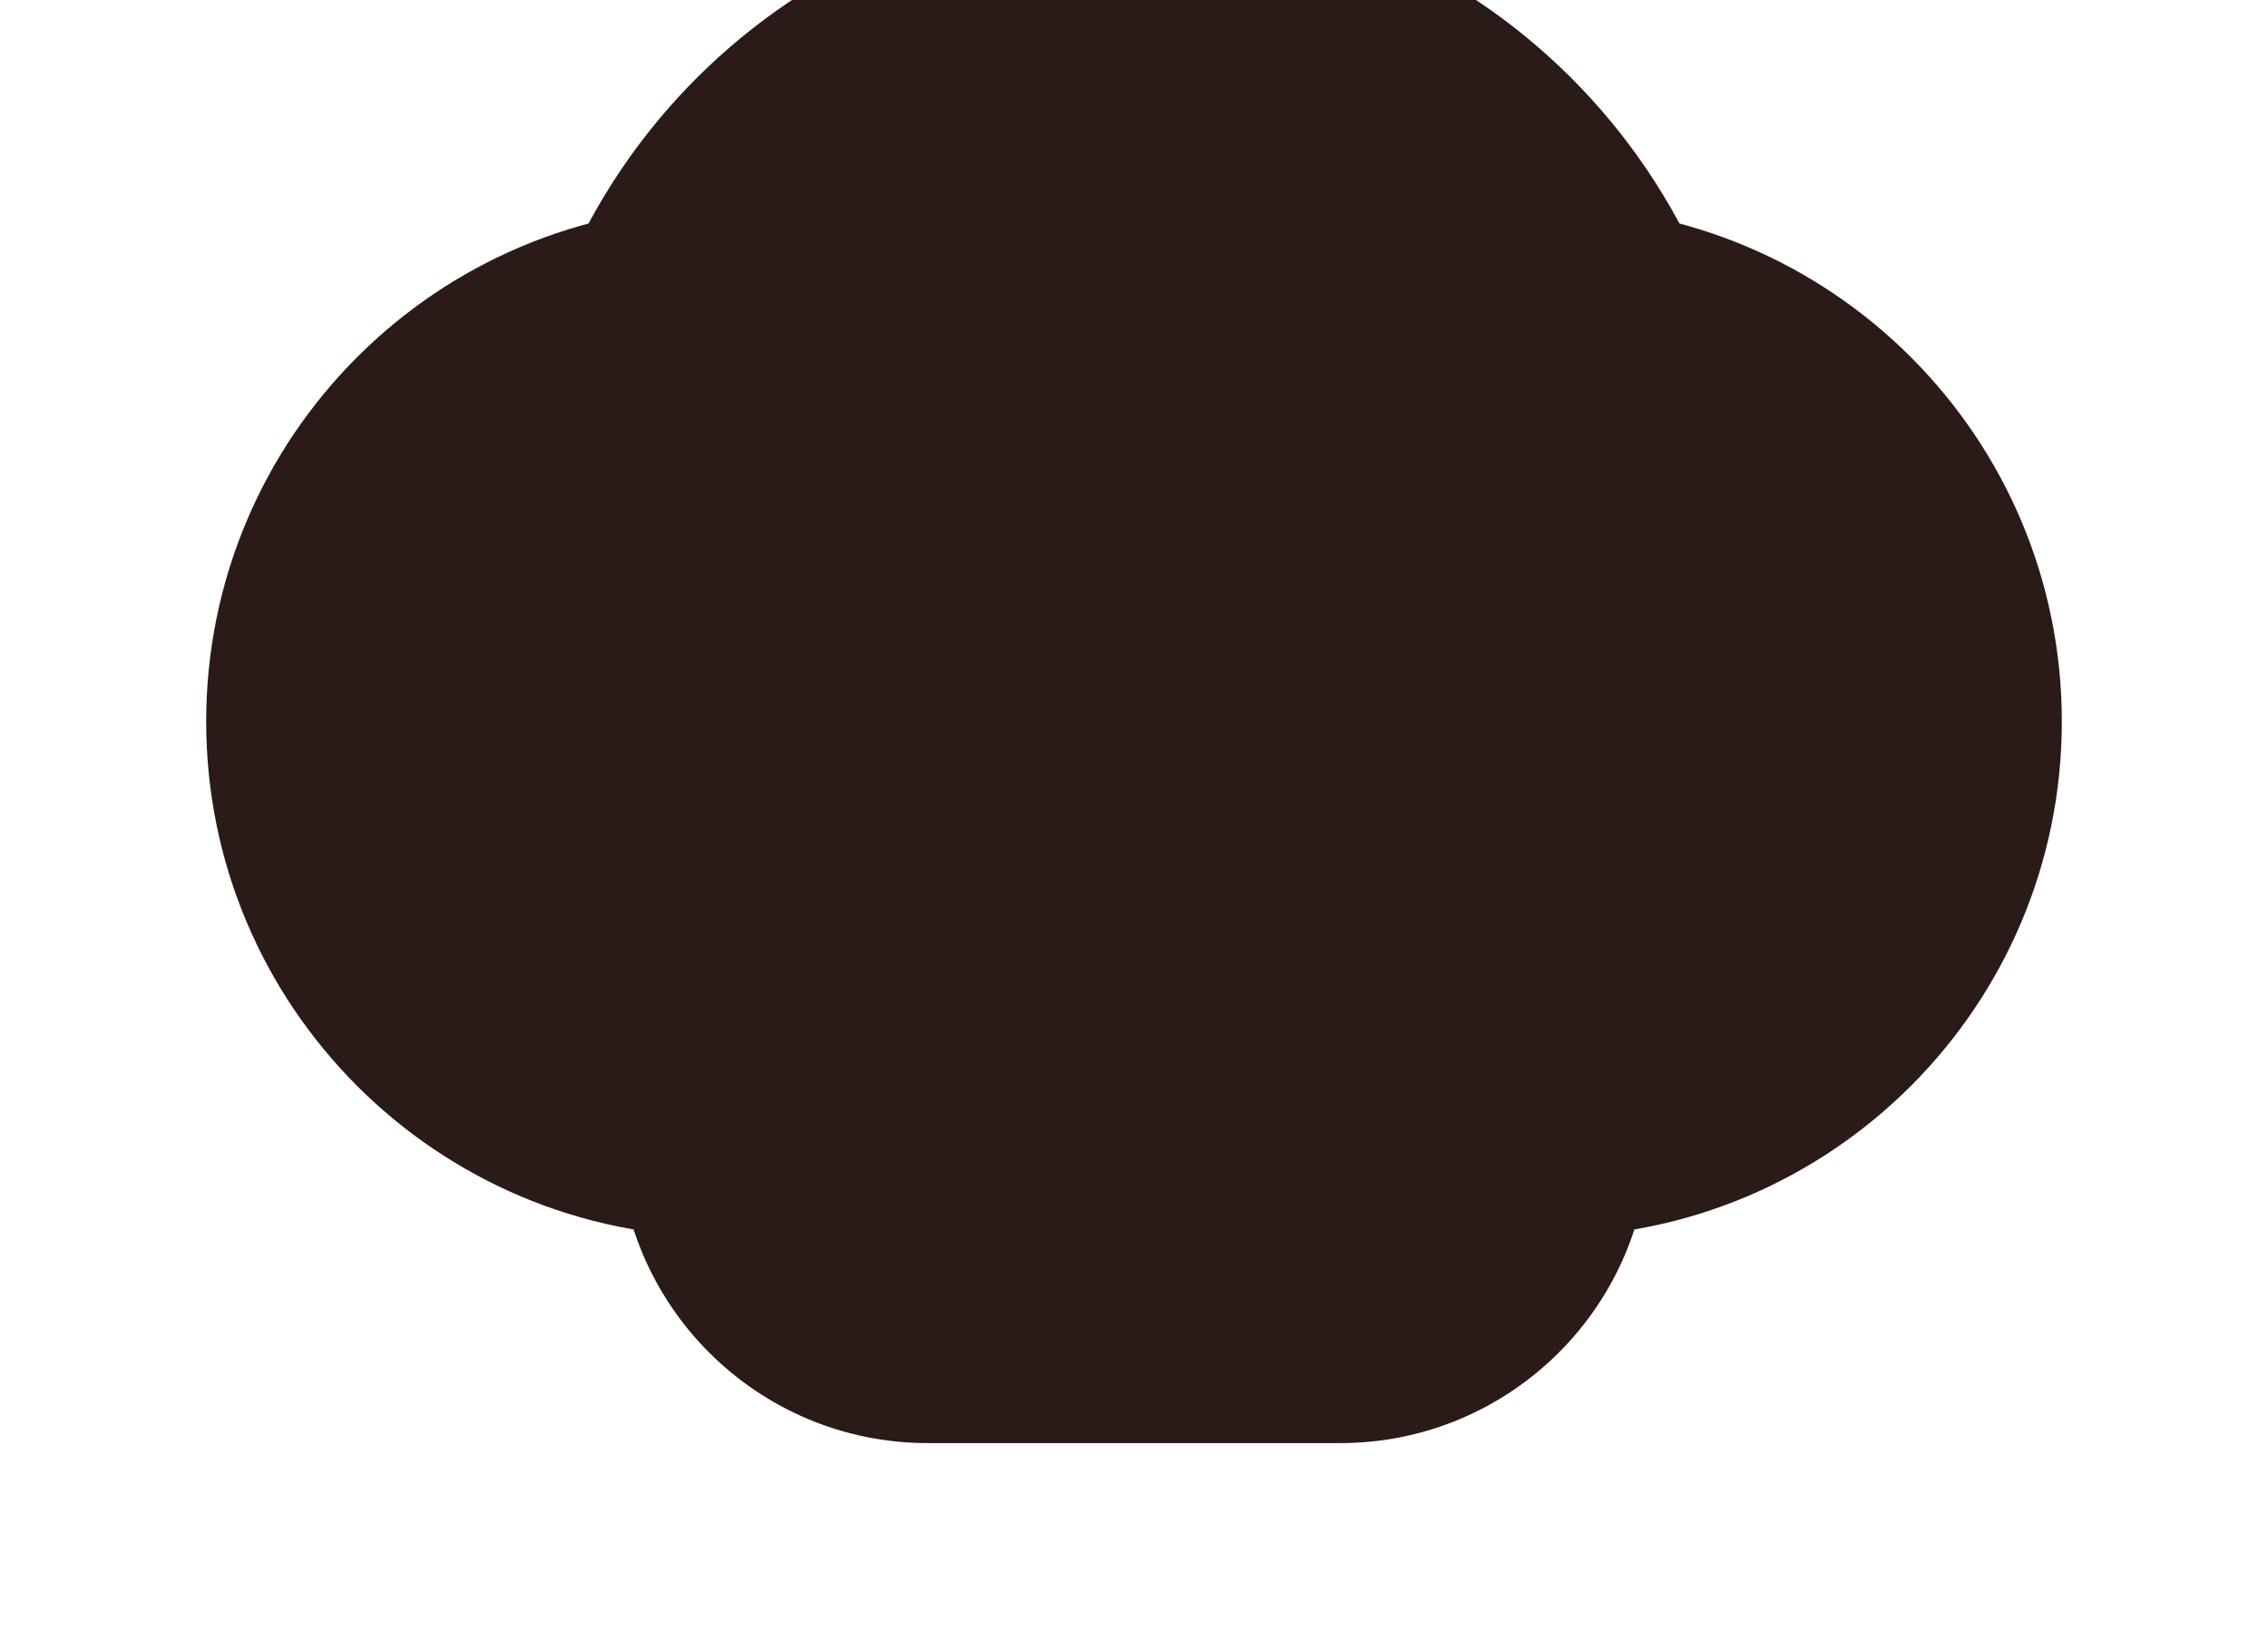
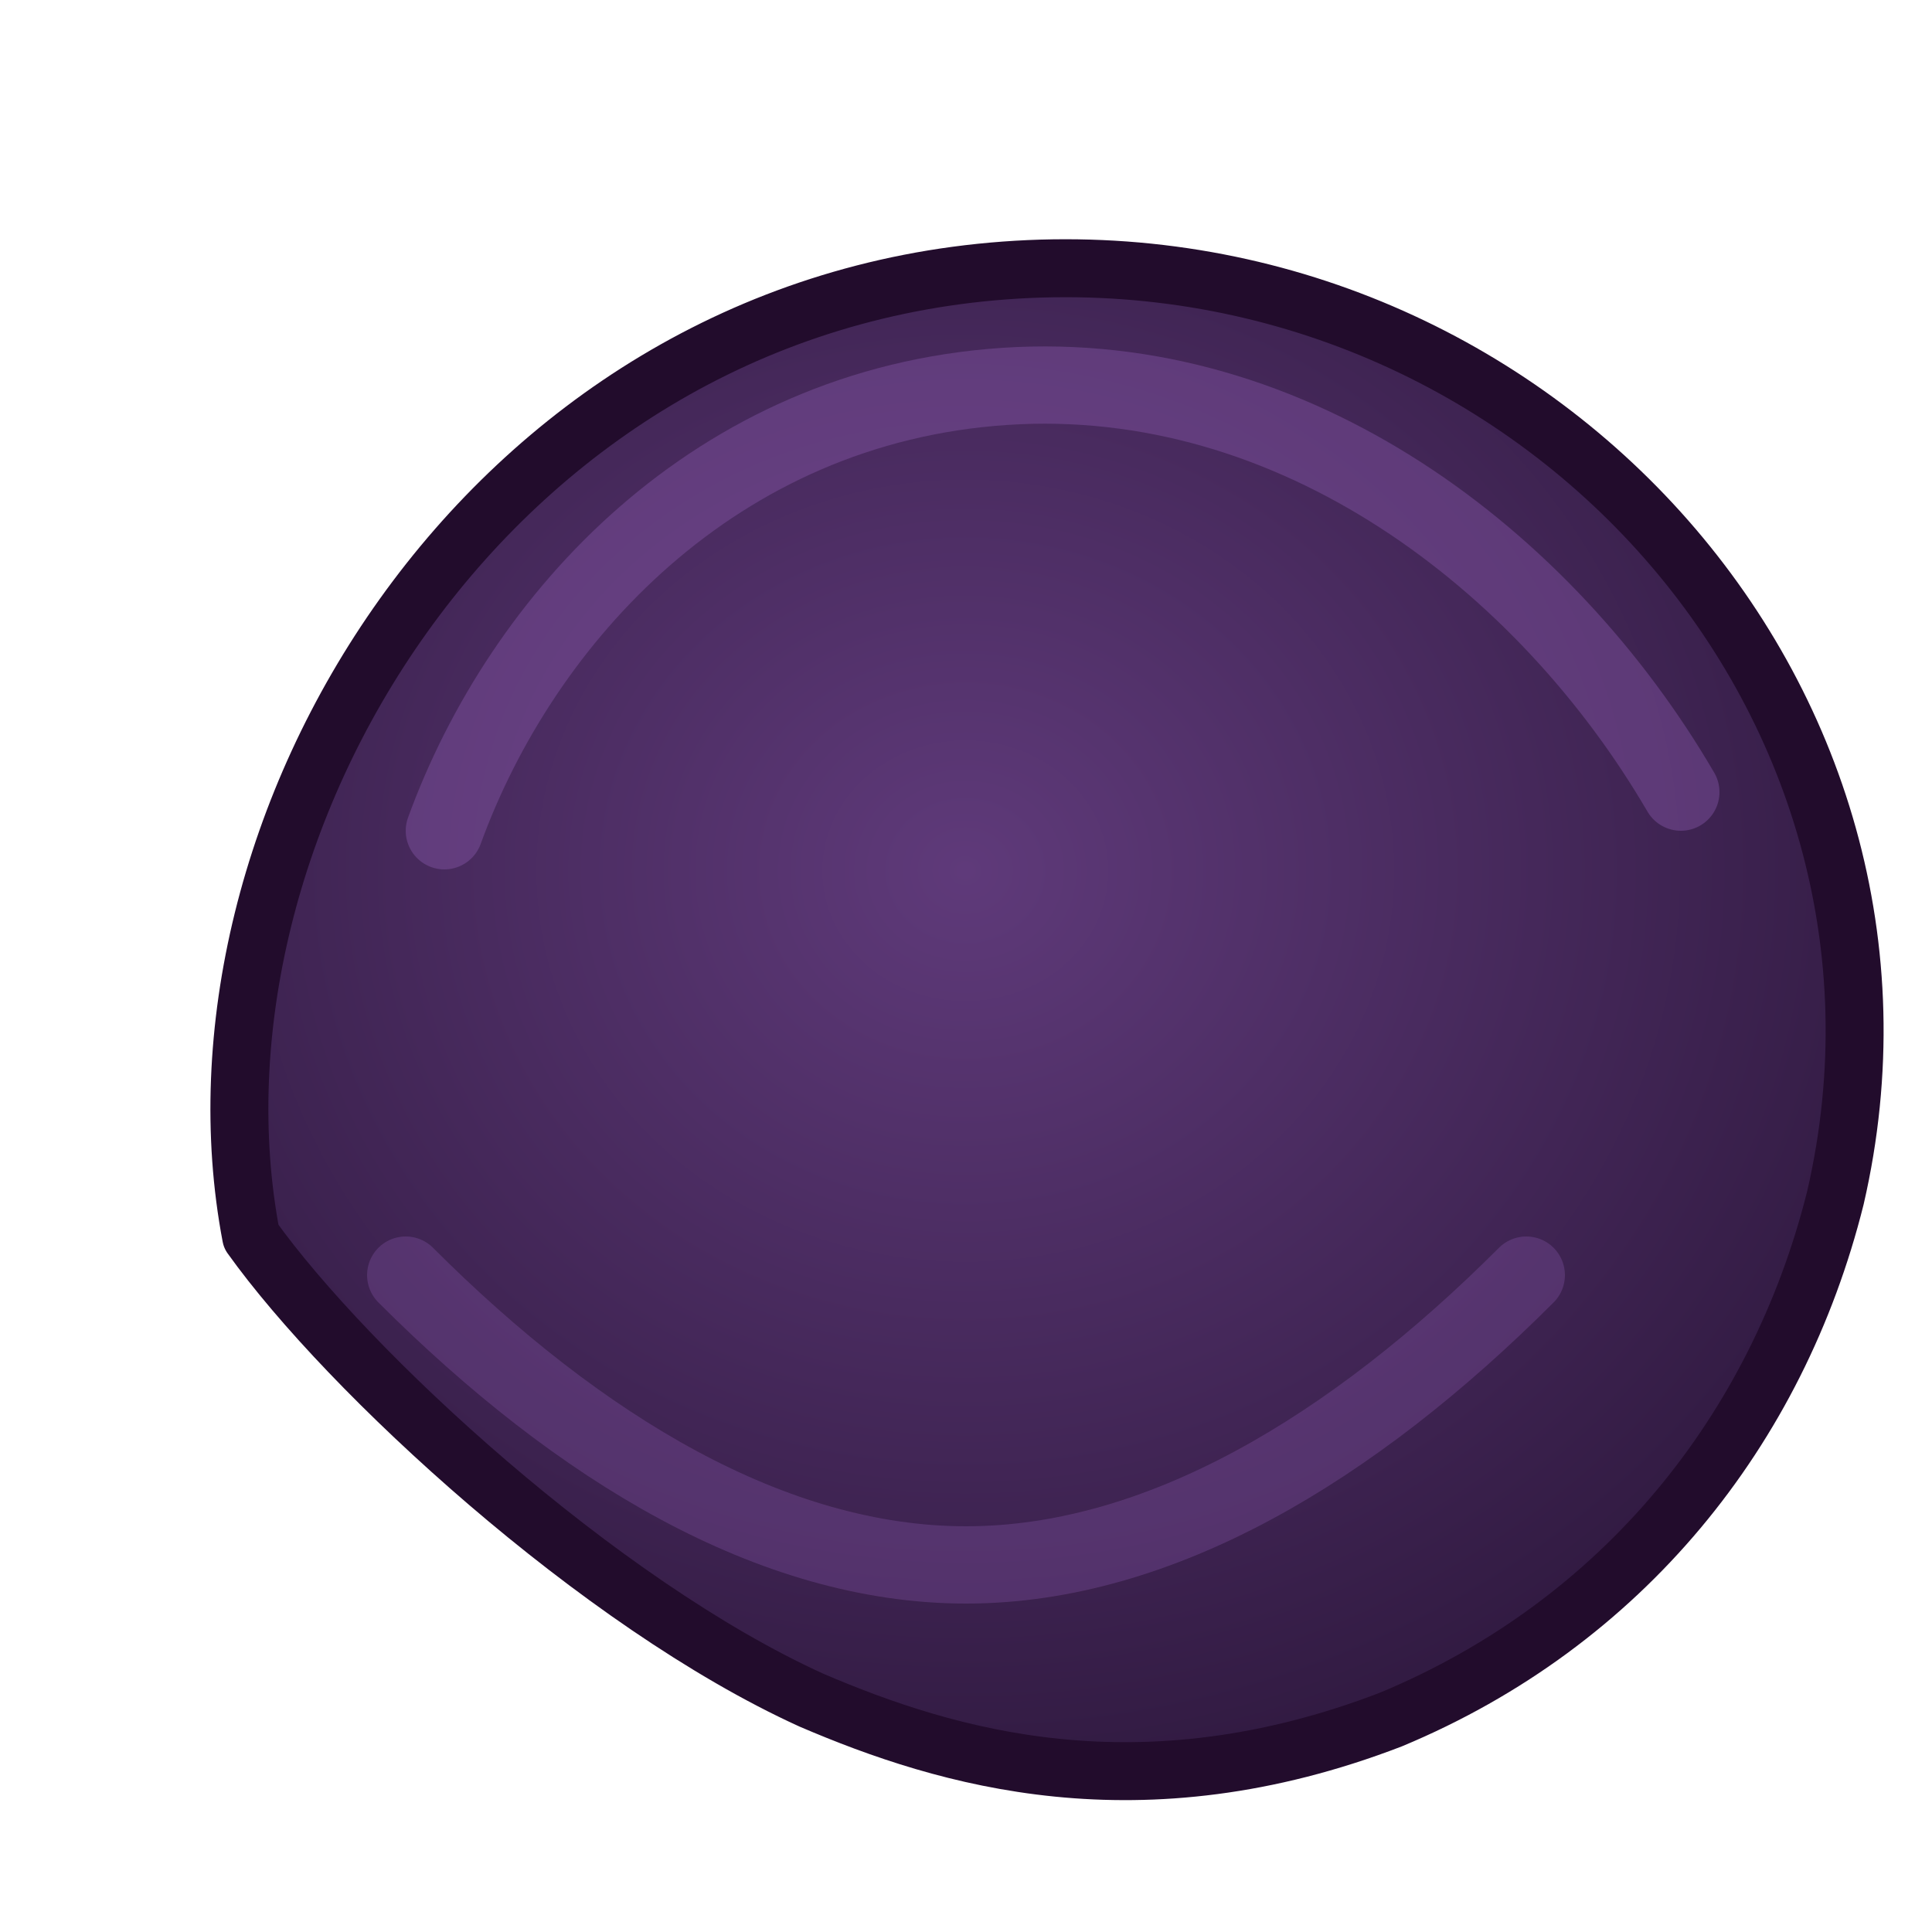
- <svg xmlns="http://www.w3.org/2000/svg" viewBox="0 0 220 160">
-   <circle cx="70" cy="70" r="50" fill="#2a1b18" />
-   <circle cx="110" cy="50" r="60" fill="#2a1b18" />
-   <circle cx="150" cy="70" r="50" fill="#2a1b18" />
-   <rect x="60" y="80" width="100" height="60" rx="30" fill="#2a1b18" />
+ <svg xmlns="http://www.w3.org/2000/svg" viewBox="0 0 200 200">
+   <defs>
+     <radialGradient id="afroBase" cx="0.45" cy="0.4" r="0.7">
+       <stop offset="0" stop-color="#5f3a7a" />
+       <stop offset="1" stop-color="#2b163a" />
+     </radialGradient>
+   </defs>
+   <g stroke-linecap="round" stroke-linejoin="round">
+     <path d="M26 128c-8-42 24-96 78-100s98 44 86 96c-6 24-22 44-46 54-26 10-46 4-60-2-22-10-48-34-58-48z" fill="url(#afroBase)" stroke="#220c2c" stroke-width="6" />
+     <path d="M46 86c8-22 28-44 58-46 30-2 56 18 70 42" fill="none" stroke="#8254a3" stroke-width="8" opacity="0.45" />
+     <path d="M42 132c18 18 38 30 58 30s40-12 58-30" fill="none" stroke="#8254a3" stroke-width="8" opacity="0.35" />
+   </g>
</svg>
